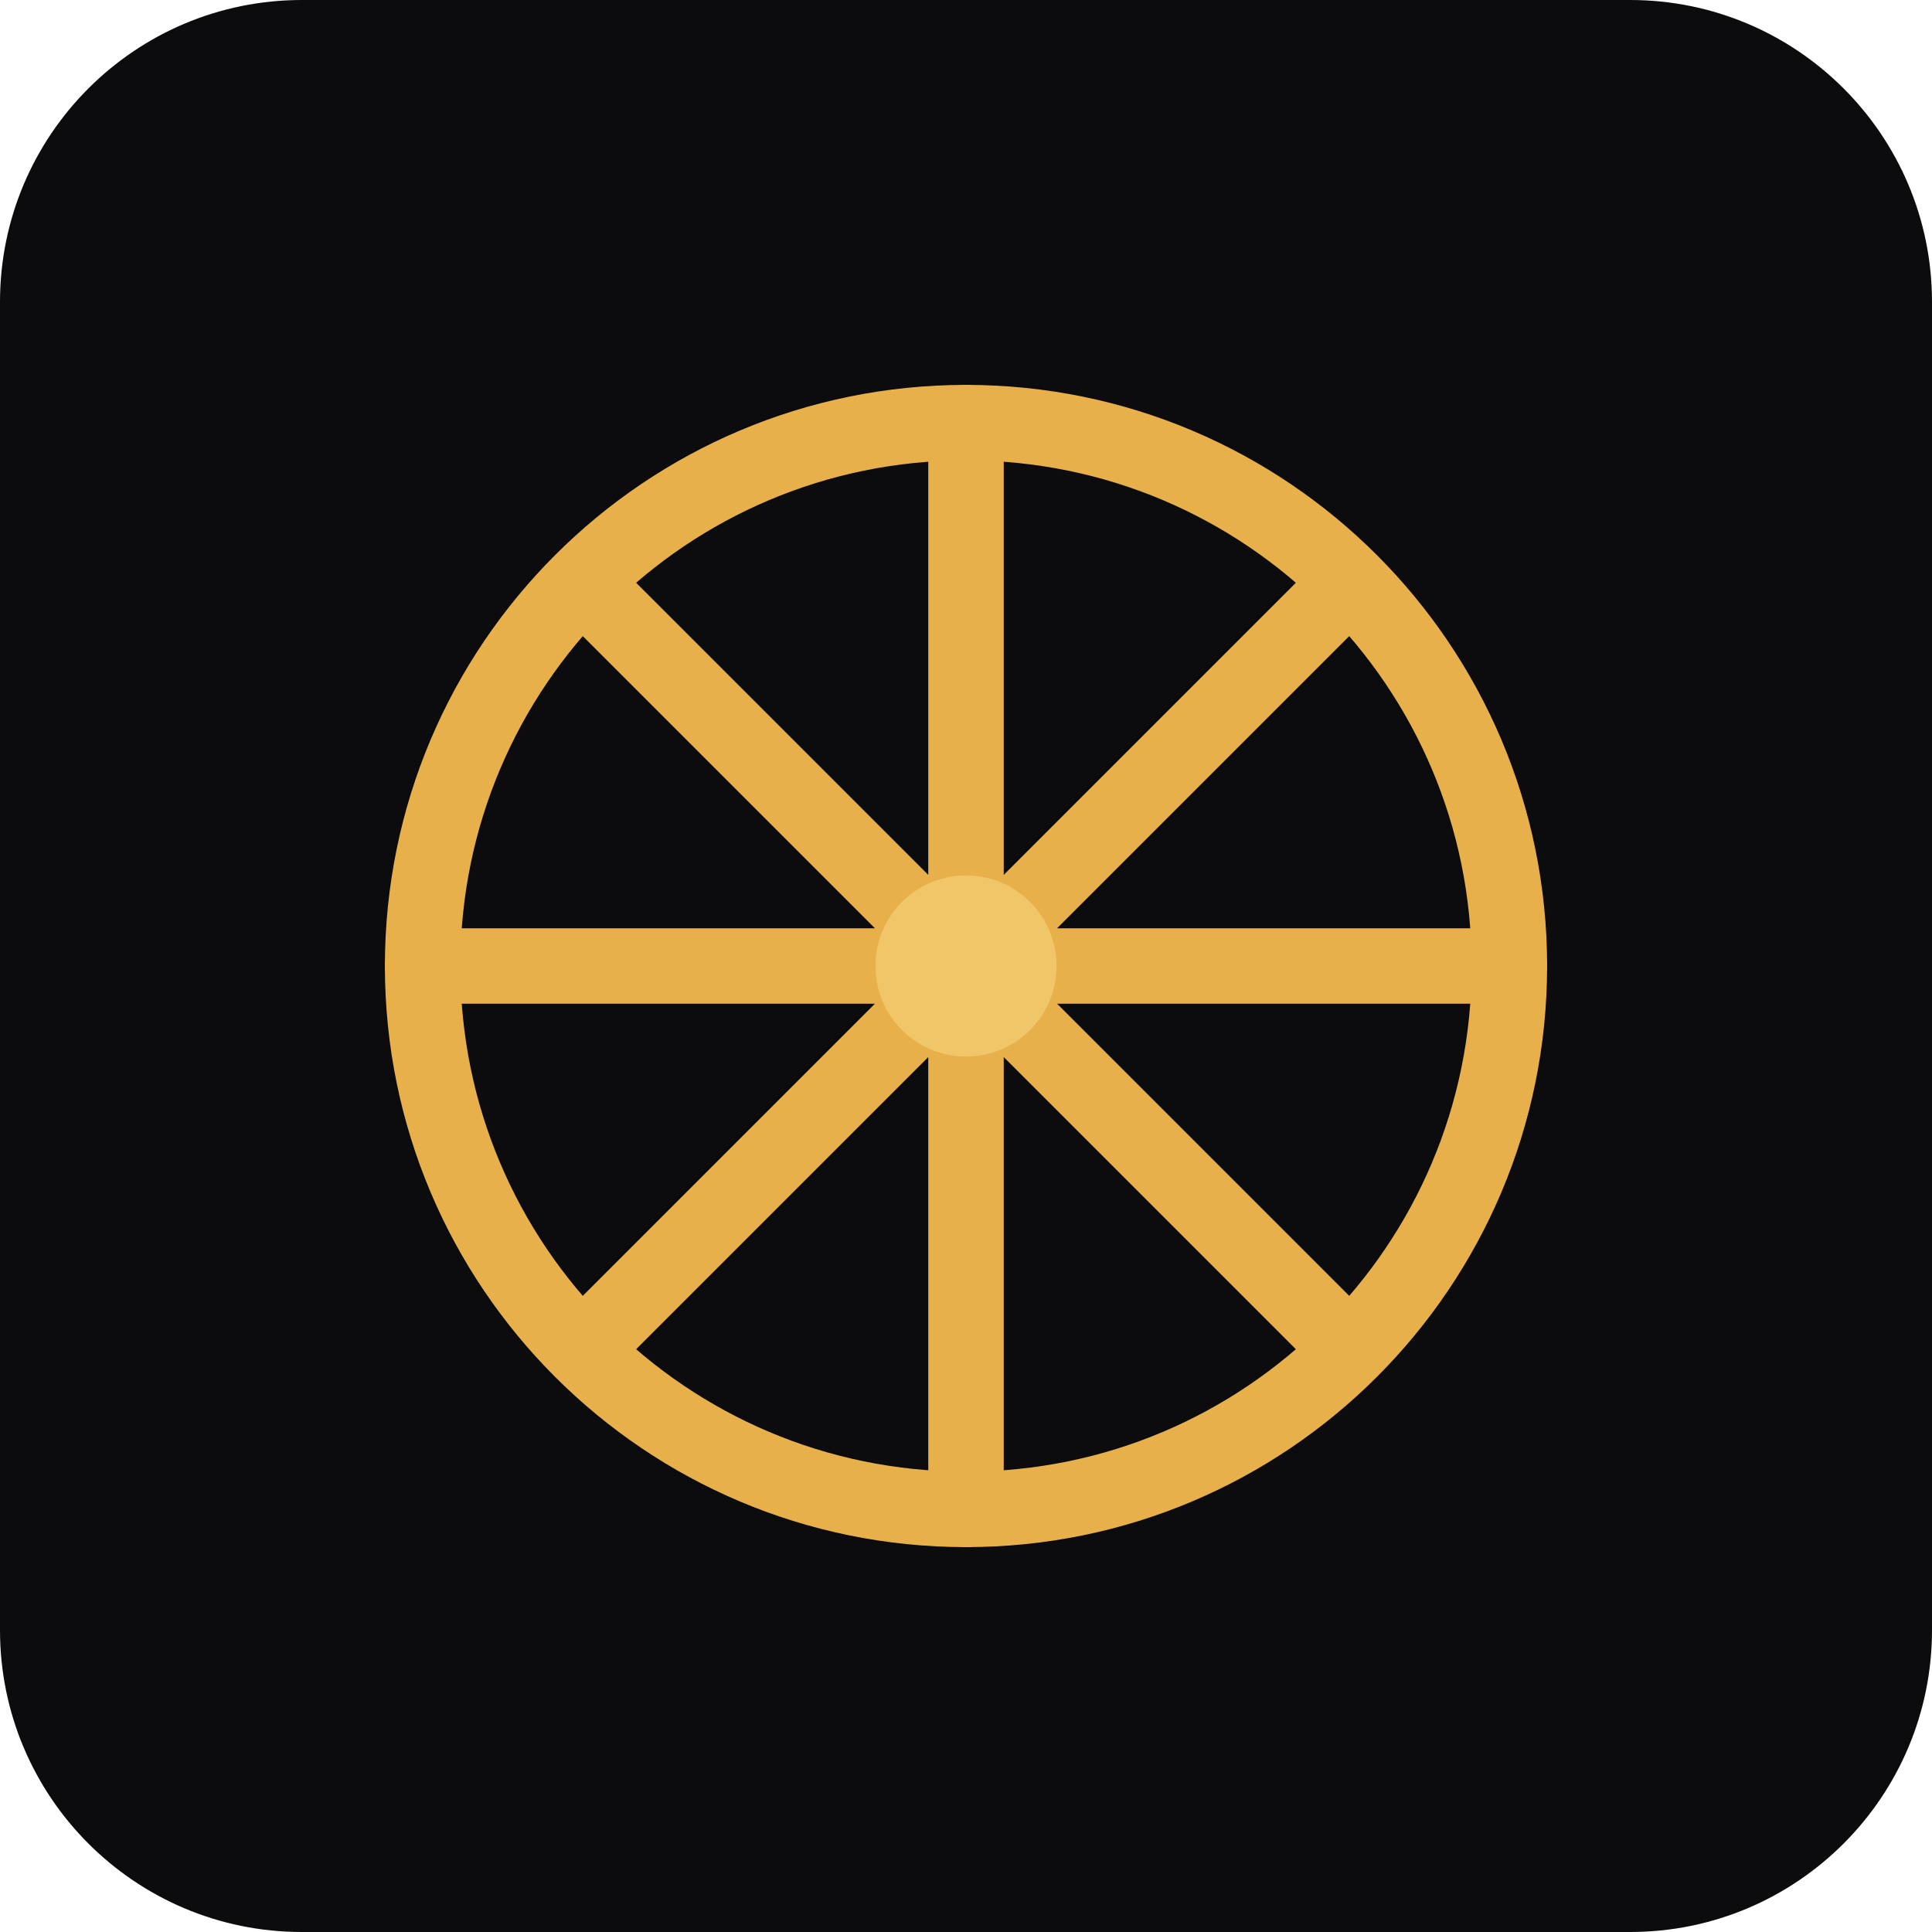
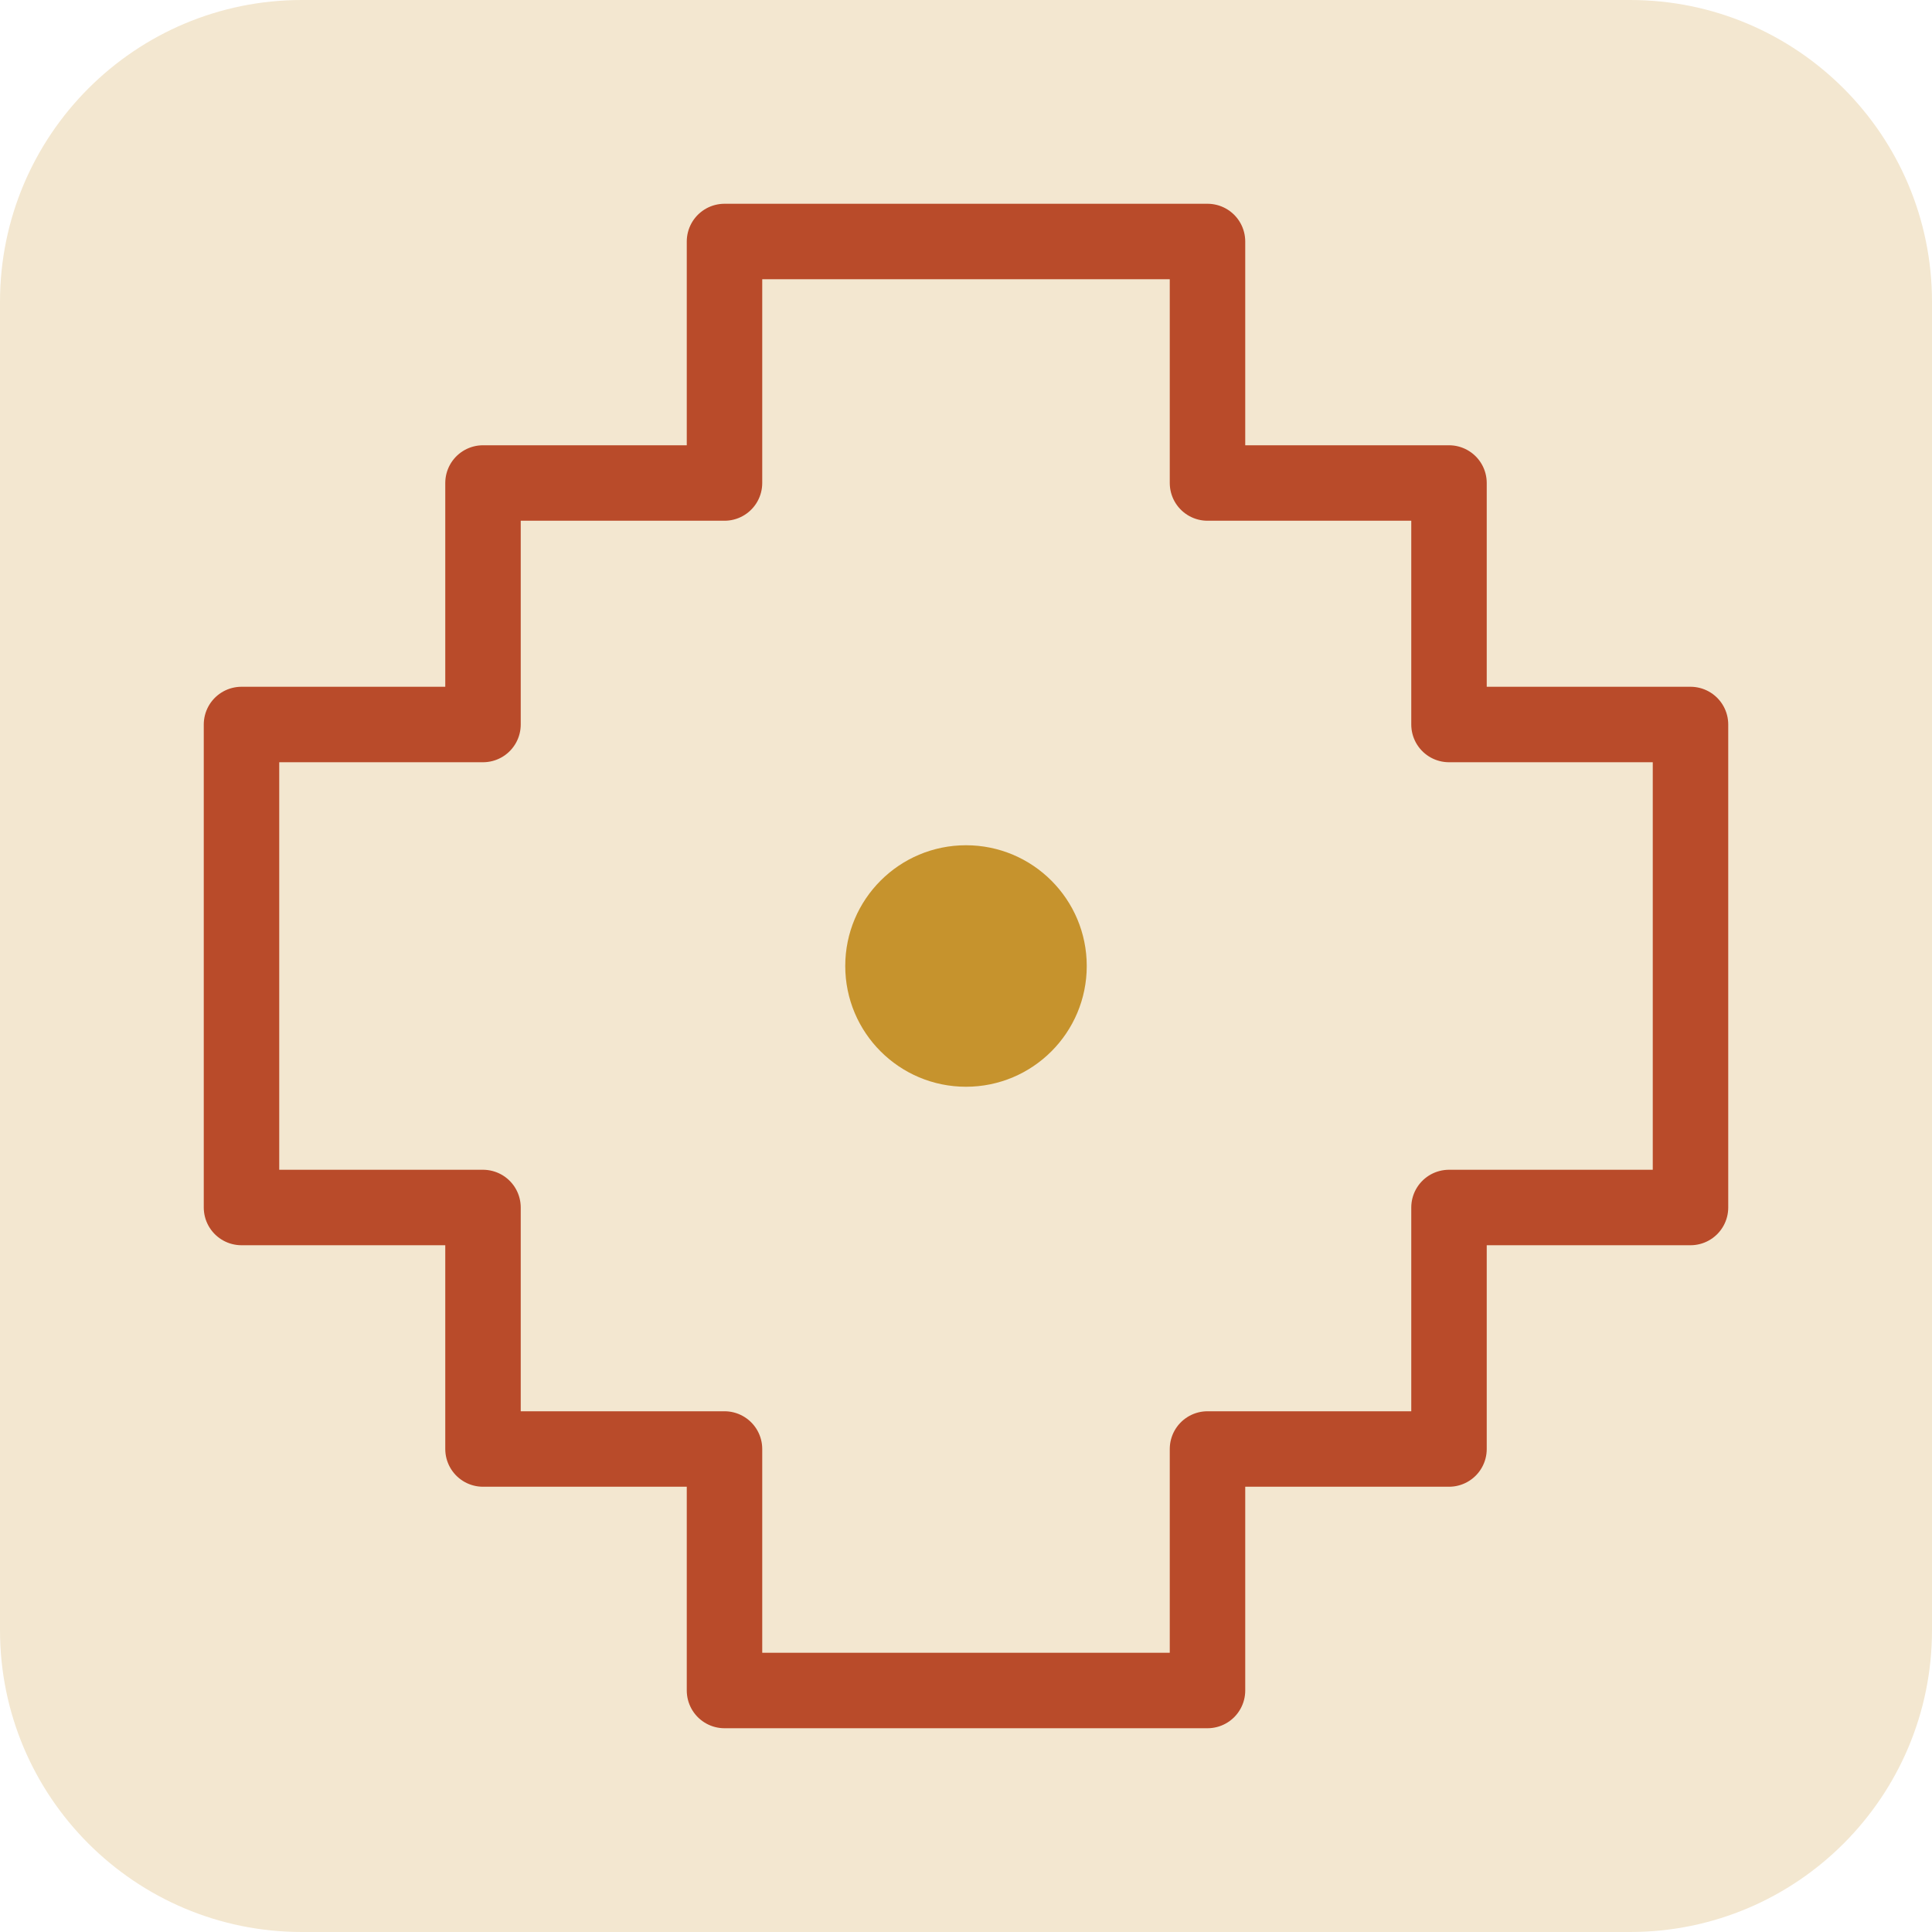
<svg xmlns="http://www.w3.org/2000/svg" viewBox="0 0 64 64">
-   <rect width="64" height="64" rx="10" fill="#0c0c0e" />
-   <g fill="none" stroke="#e8b04b" stroke-width="2.5" stroke-linecap="round">
-     <circle cx="32" cy="32" r="18" />
-     <path d="M14 32 L50 32 M32 14 L32 50 M20 20 Q32 32 44 44 M20 44 Q32 32 44 20" />
+   <rect width="64" height="64" rx="10" fill="#f3e7d0" />
+   <g fill="none" stroke="#b94b2a" stroke-width="2.5" stroke-linejoin="round">
+     <path d="M24 8 H40 V16 H48 V24 H56 V40 H48 V48 H40 V56 H24 V48 H16 V40 H8 V24 H16 V16 H24 Z" />
  </g>
-   <circle cx="32" cy="32" r="3" fill="#f1c668" />
+   <circle cx="32" cy="32" r="4" fill="#c6932d" />
</svg>
